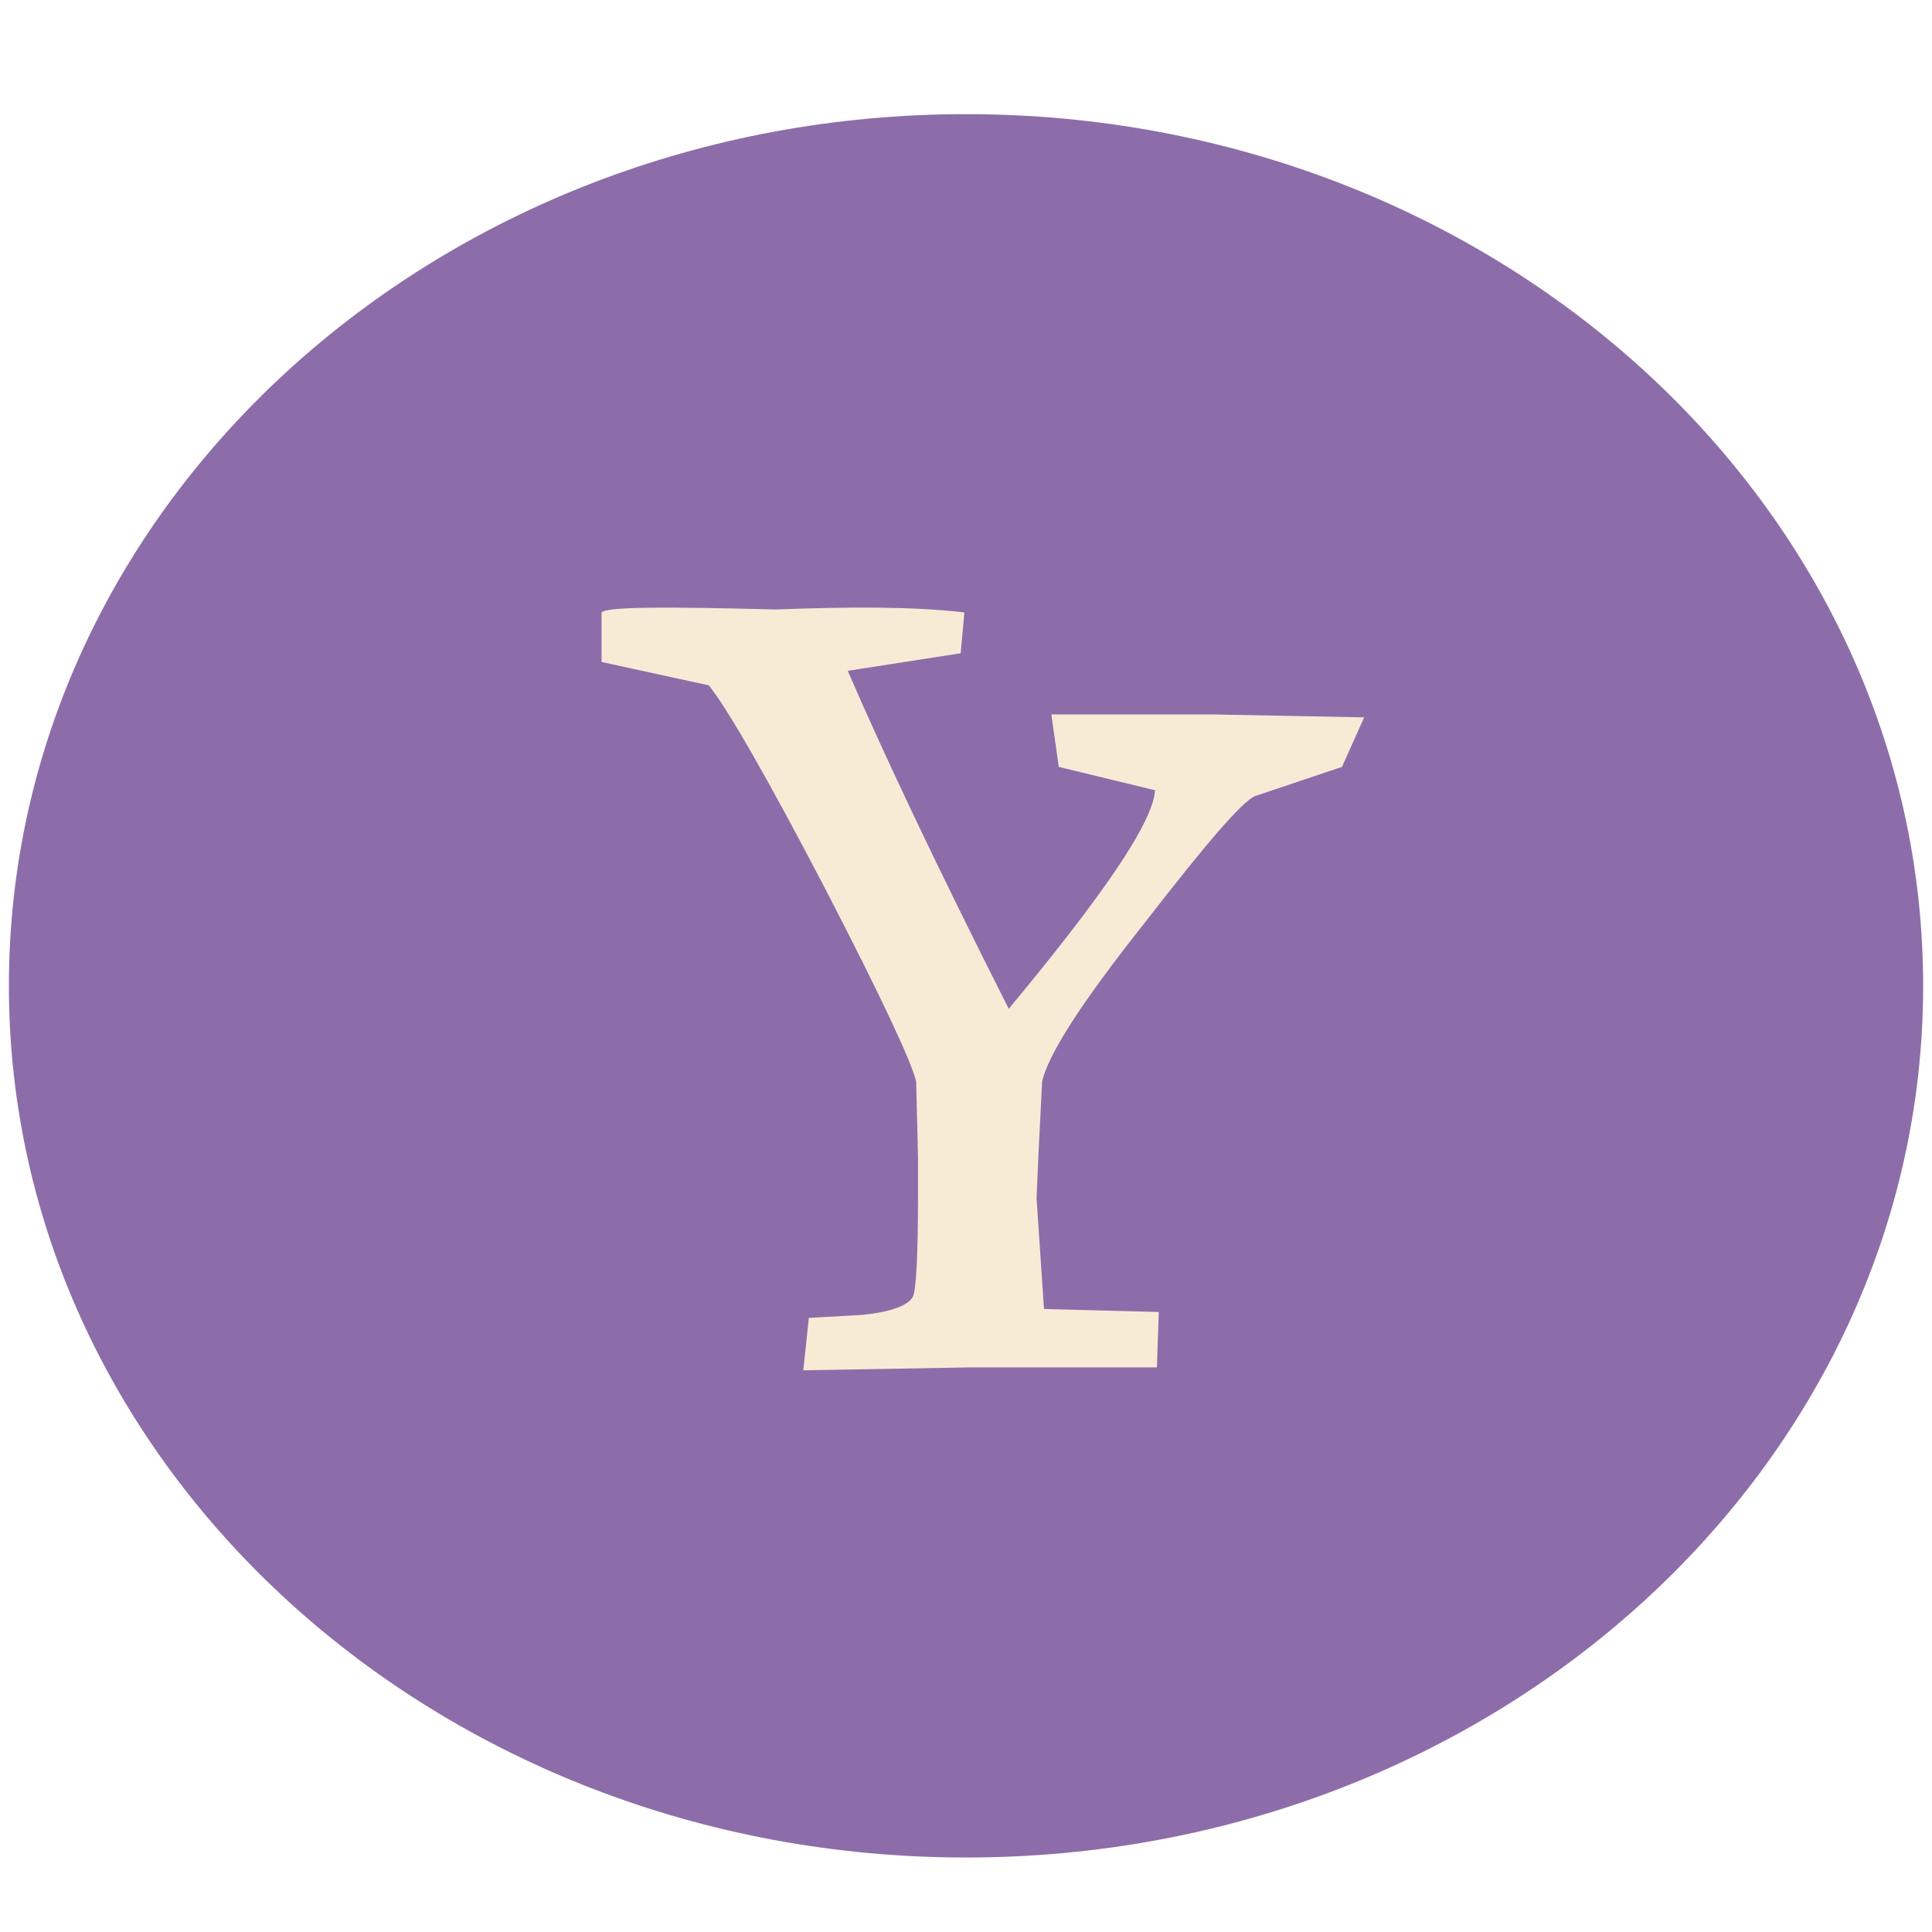
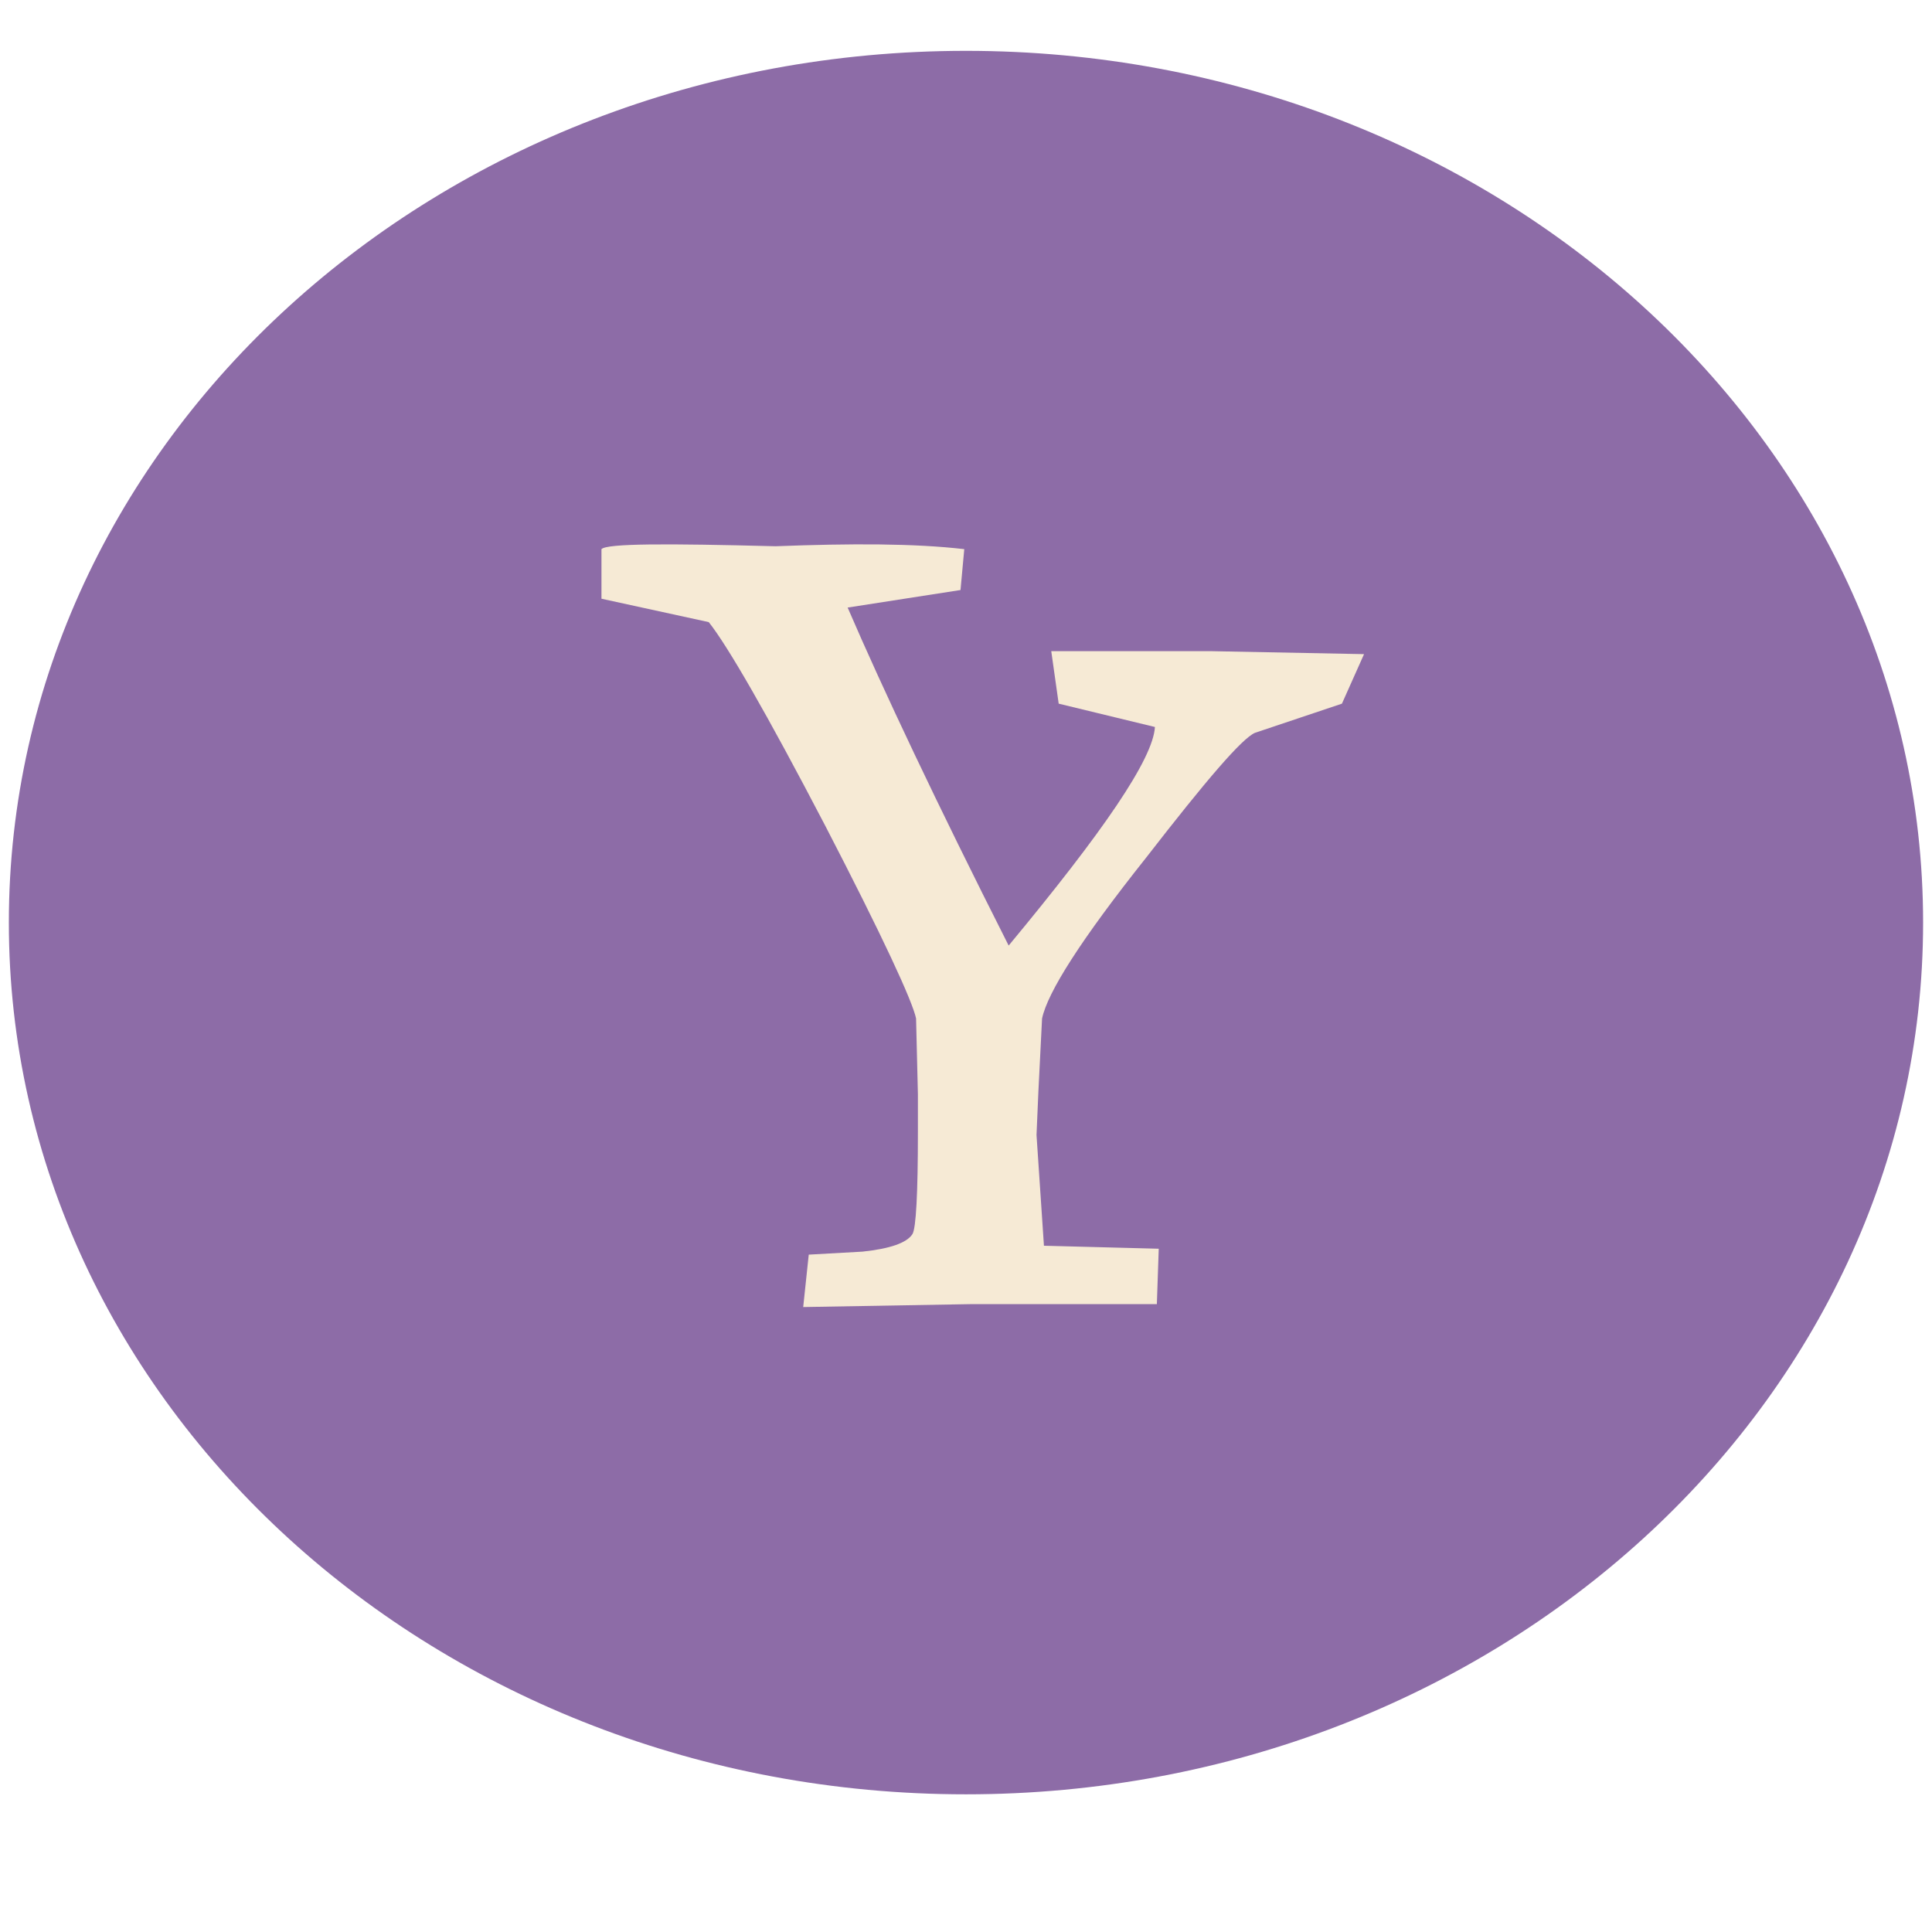
<svg xmlns="http://www.w3.org/2000/svg" xmlns:xlink="http://www.w3.org/1999/xlink" version="1.1" id="Capa_1" x="0px" y="0px" width="38px" height="38px" viewBox="0 0 38 38" enable-background="new 0 0 38 38" xml:space="preserve">
  <g opacity="0.7">
    <g>
      <defs>
-         <rect id="SVGID_1_" x="0.175" y="2.245" width="37.651" height="34.291" />
+         <rect id="SVGID_1_" x="0.174" y="1" width="37.651" height="34.291" />
      </defs>
      <clipPath id="SVGID_2_">
        <use xlink:href="#SVGID_1_" overflow="visible" />
      </clipPath>
      <g clip-path="url(#SVGID_2_)">
        <defs>
-           <rect id="SVGID_3_" x="0.175" y="2.245" width="37.651" height="34.289" />
+           <rect id="SVGID_3_" x="0.174" y="1" width="37.651" height="34.289" />
        </defs>
        <clipPath id="SVGID_4_">
          <use xlink:href="#SVGID_3_" overflow="visible" />
        </clipPath>
-         <path clip-path="url(#SVGID_4_)" fill="#5D2F84" d="M37.826,19.39c0,9.467-8.43,17.145-18.827,17.145     c-10.396,0-18.824-7.678-18.824-17.145C0.175,9.92,8.603,2.245,19,2.245C29.396,2.245,37.826,9.92,37.826,19.39" />
+         <path clip-path="url(#SVGID_4_)" fill="#5D2E82" d="M37.825,18.146c0,9.468-8.43,17.146-18.826,17.146     c-10.397,0-18.825-7.678-18.825-17.146C0.174,8.676,8.602,1,18.999,1C29.396,1,37.825,8.676,37.825,18.146" />
      </g>
    </g>
  </g>
-   <path fill="#F8EBD6" d="M26.395,15.084l-1.711,0.574c-0.256,0.112-0.947,0.916-2.148,2.465c-1.275,1.604-1.93,2.636-2.039,3.154  l-0.072,1.432l-0.037,0.859l0.146,2.178l2.258,0.059l-0.037,1.09h-3.678l-3.277,0.057l0.109-1.031l1.057-0.059  c0.545-0.057,0.873-0.174,0.982-0.344c0.072-0.113,0.108-0.805,0.108-2.008v-0.744l-0.036-1.49  c-0.072-0.344-0.655-1.605-1.783-3.784c-1.165-2.235-1.93-3.554-2.295-4.012l-2.11-0.46v-0.975c0.108-0.113,1.274-0.113,3.423-0.057  c1.493-0.057,2.73-0.057,3.713,0.057l-0.073,0.804l-2.221,0.345c0.692,1.604,1.747,3.84,3.167,6.648  c1.858-2.237,2.84-3.668,2.877-4.299l-1.893-0.459l-0.146-1.032h3.168l2.984,0.058L26.395,15.084z" />
+   <path fill="#F6EAD5" d="M26.394,13.84l-1.711,0.574c-0.256,0.112-0.947,0.916-2.148,2.465c-1.275,1.604-1.93,2.637-2.039,3.154  l-0.072,1.432l-0.037,0.859l0.146,2.178l2.258,0.059l-0.037,1.09h-3.678l-3.278,0.057l0.109-1.031l1.057-0.059  c0.545-0.057,0.873-0.174,0.982-0.344c0.072-0.113,0.108-0.805,0.108-2.008v-0.744l-0.036-1.49  c-0.072-0.344-0.655-1.605-1.783-3.784c-1.165-2.235-1.93-3.554-2.295-4.012l-2.11-0.46v-0.975c0.108-0.113,1.274-0.113,3.423-0.057  c1.493-0.057,2.73-0.057,3.713,0.057l-0.074,0.804l-2.22,0.345c0.692,1.604,1.747,3.84,3.167,6.648  c1.857-2.237,2.84-3.668,2.877-4.299l-1.893-0.459l-0.146-1.032h3.168l2.984,0.058L26.394,13.84z" />
</svg>
